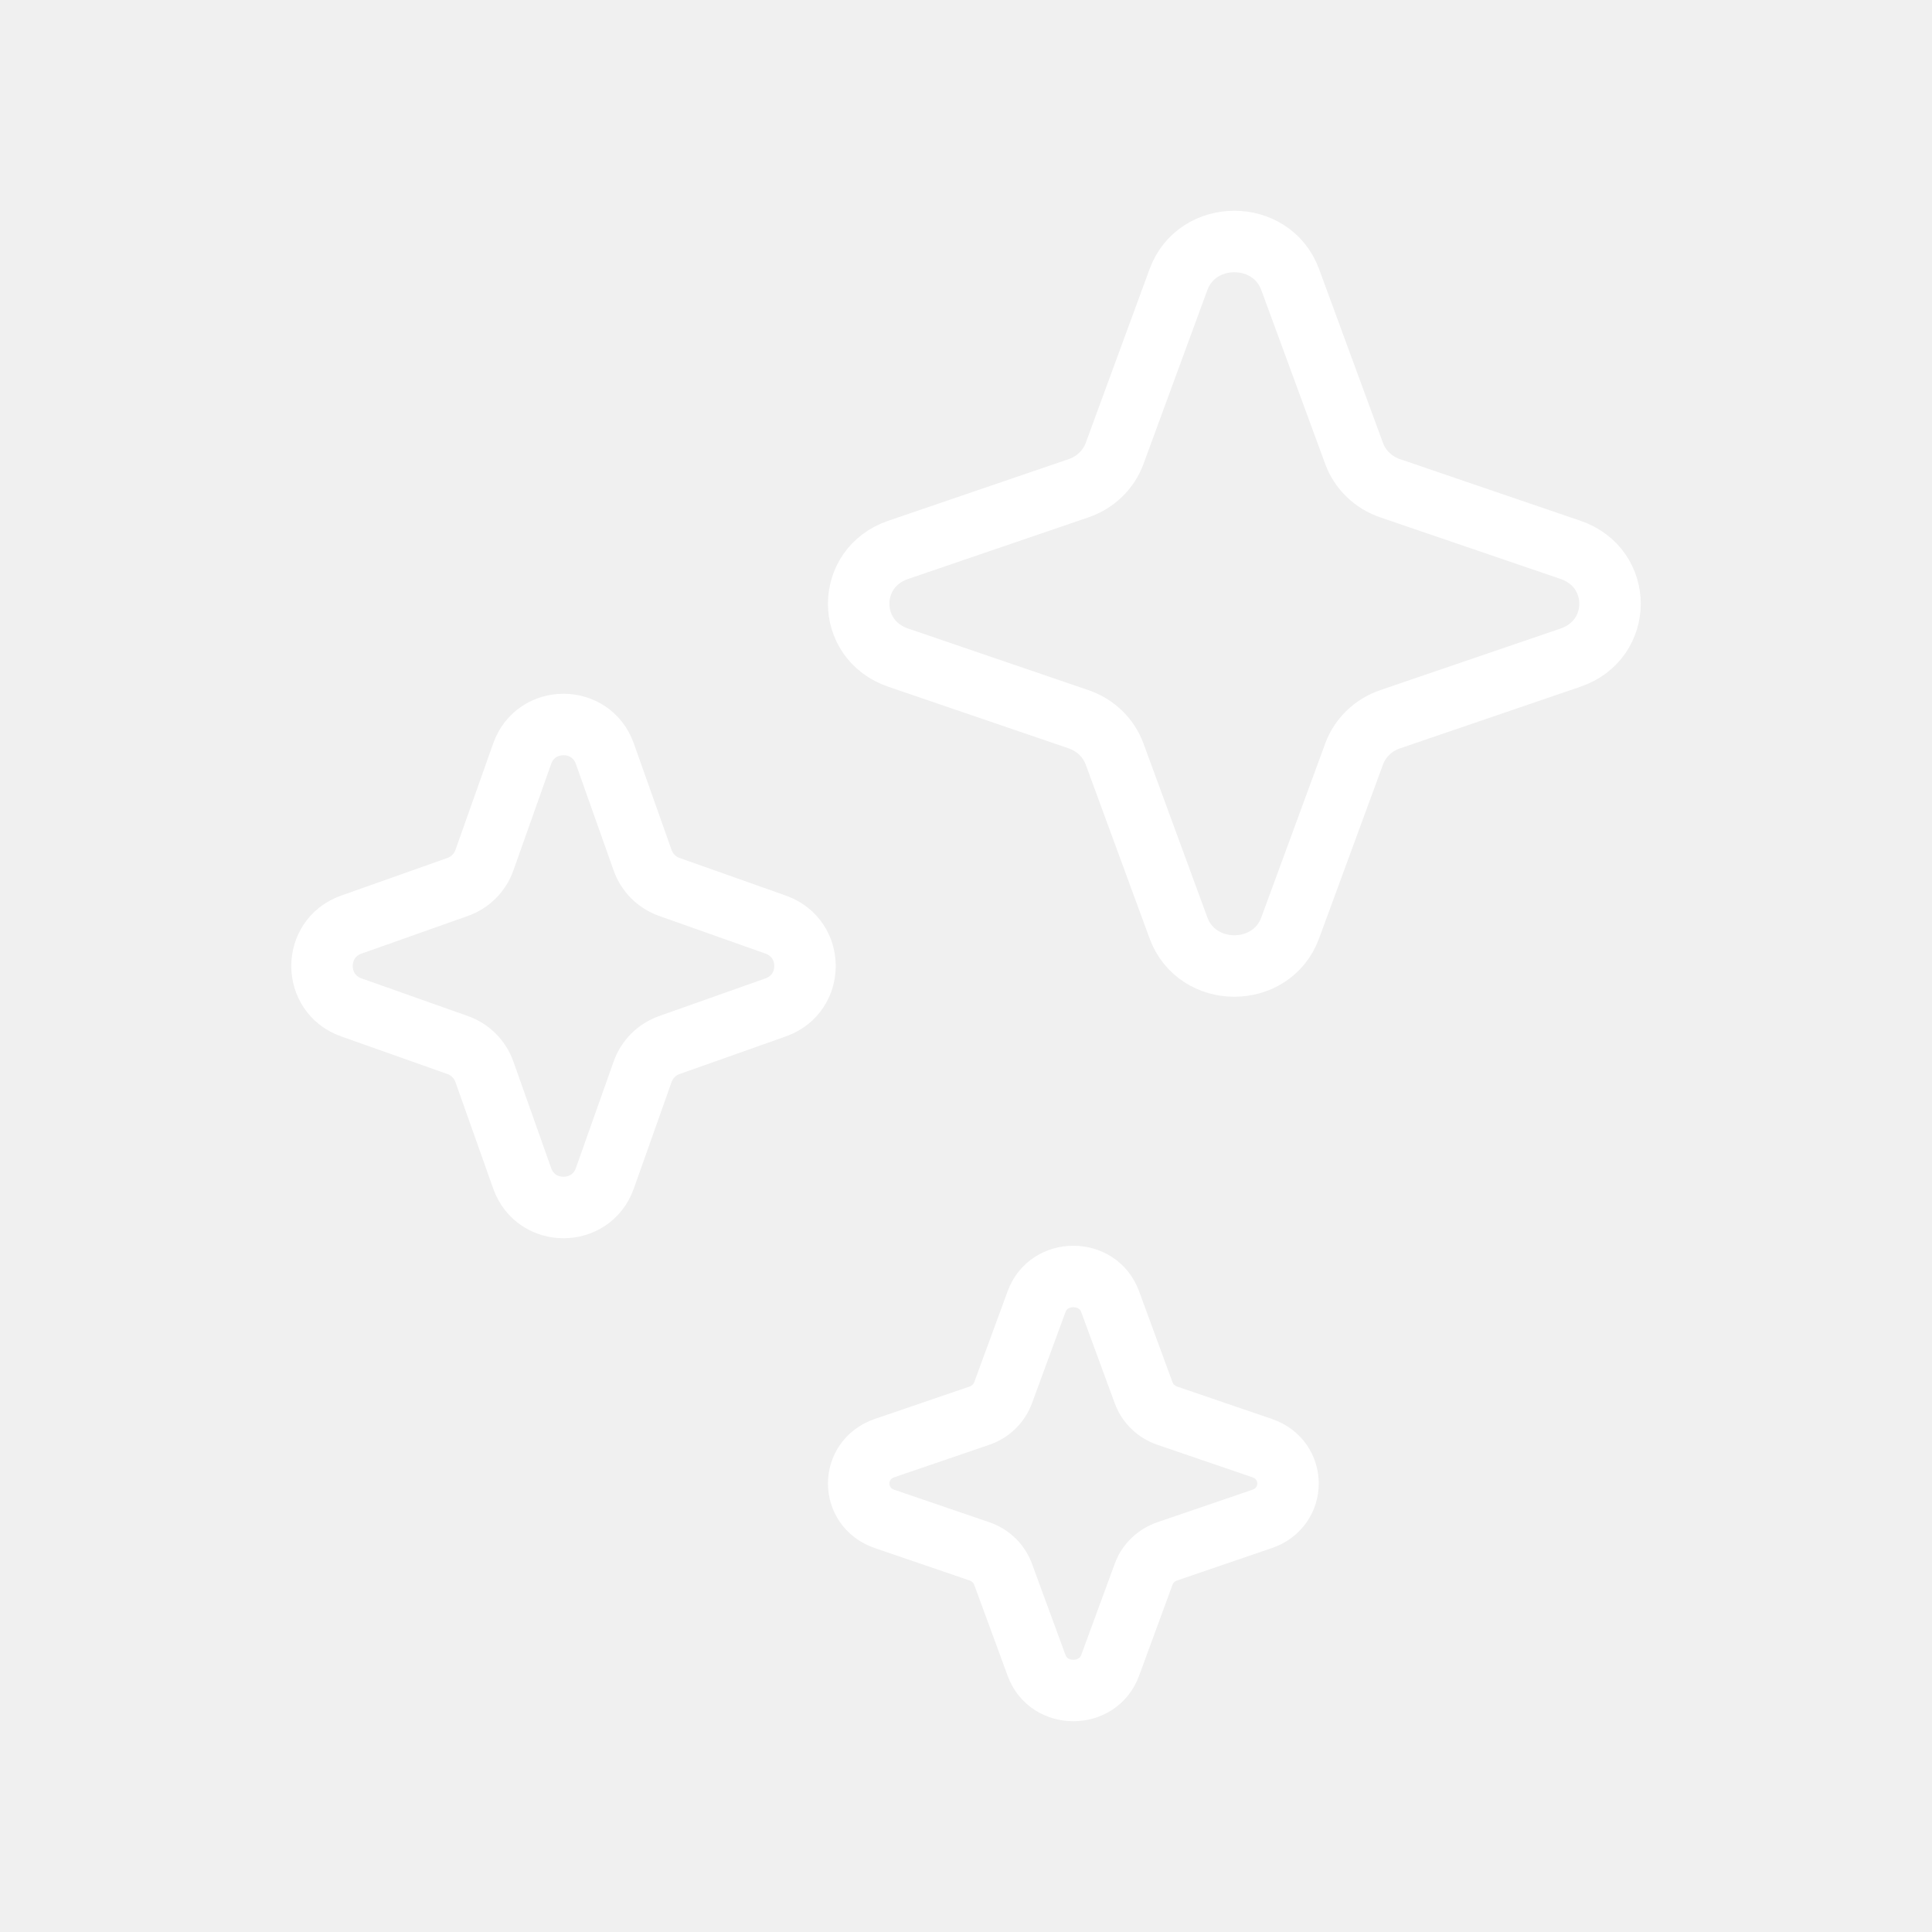
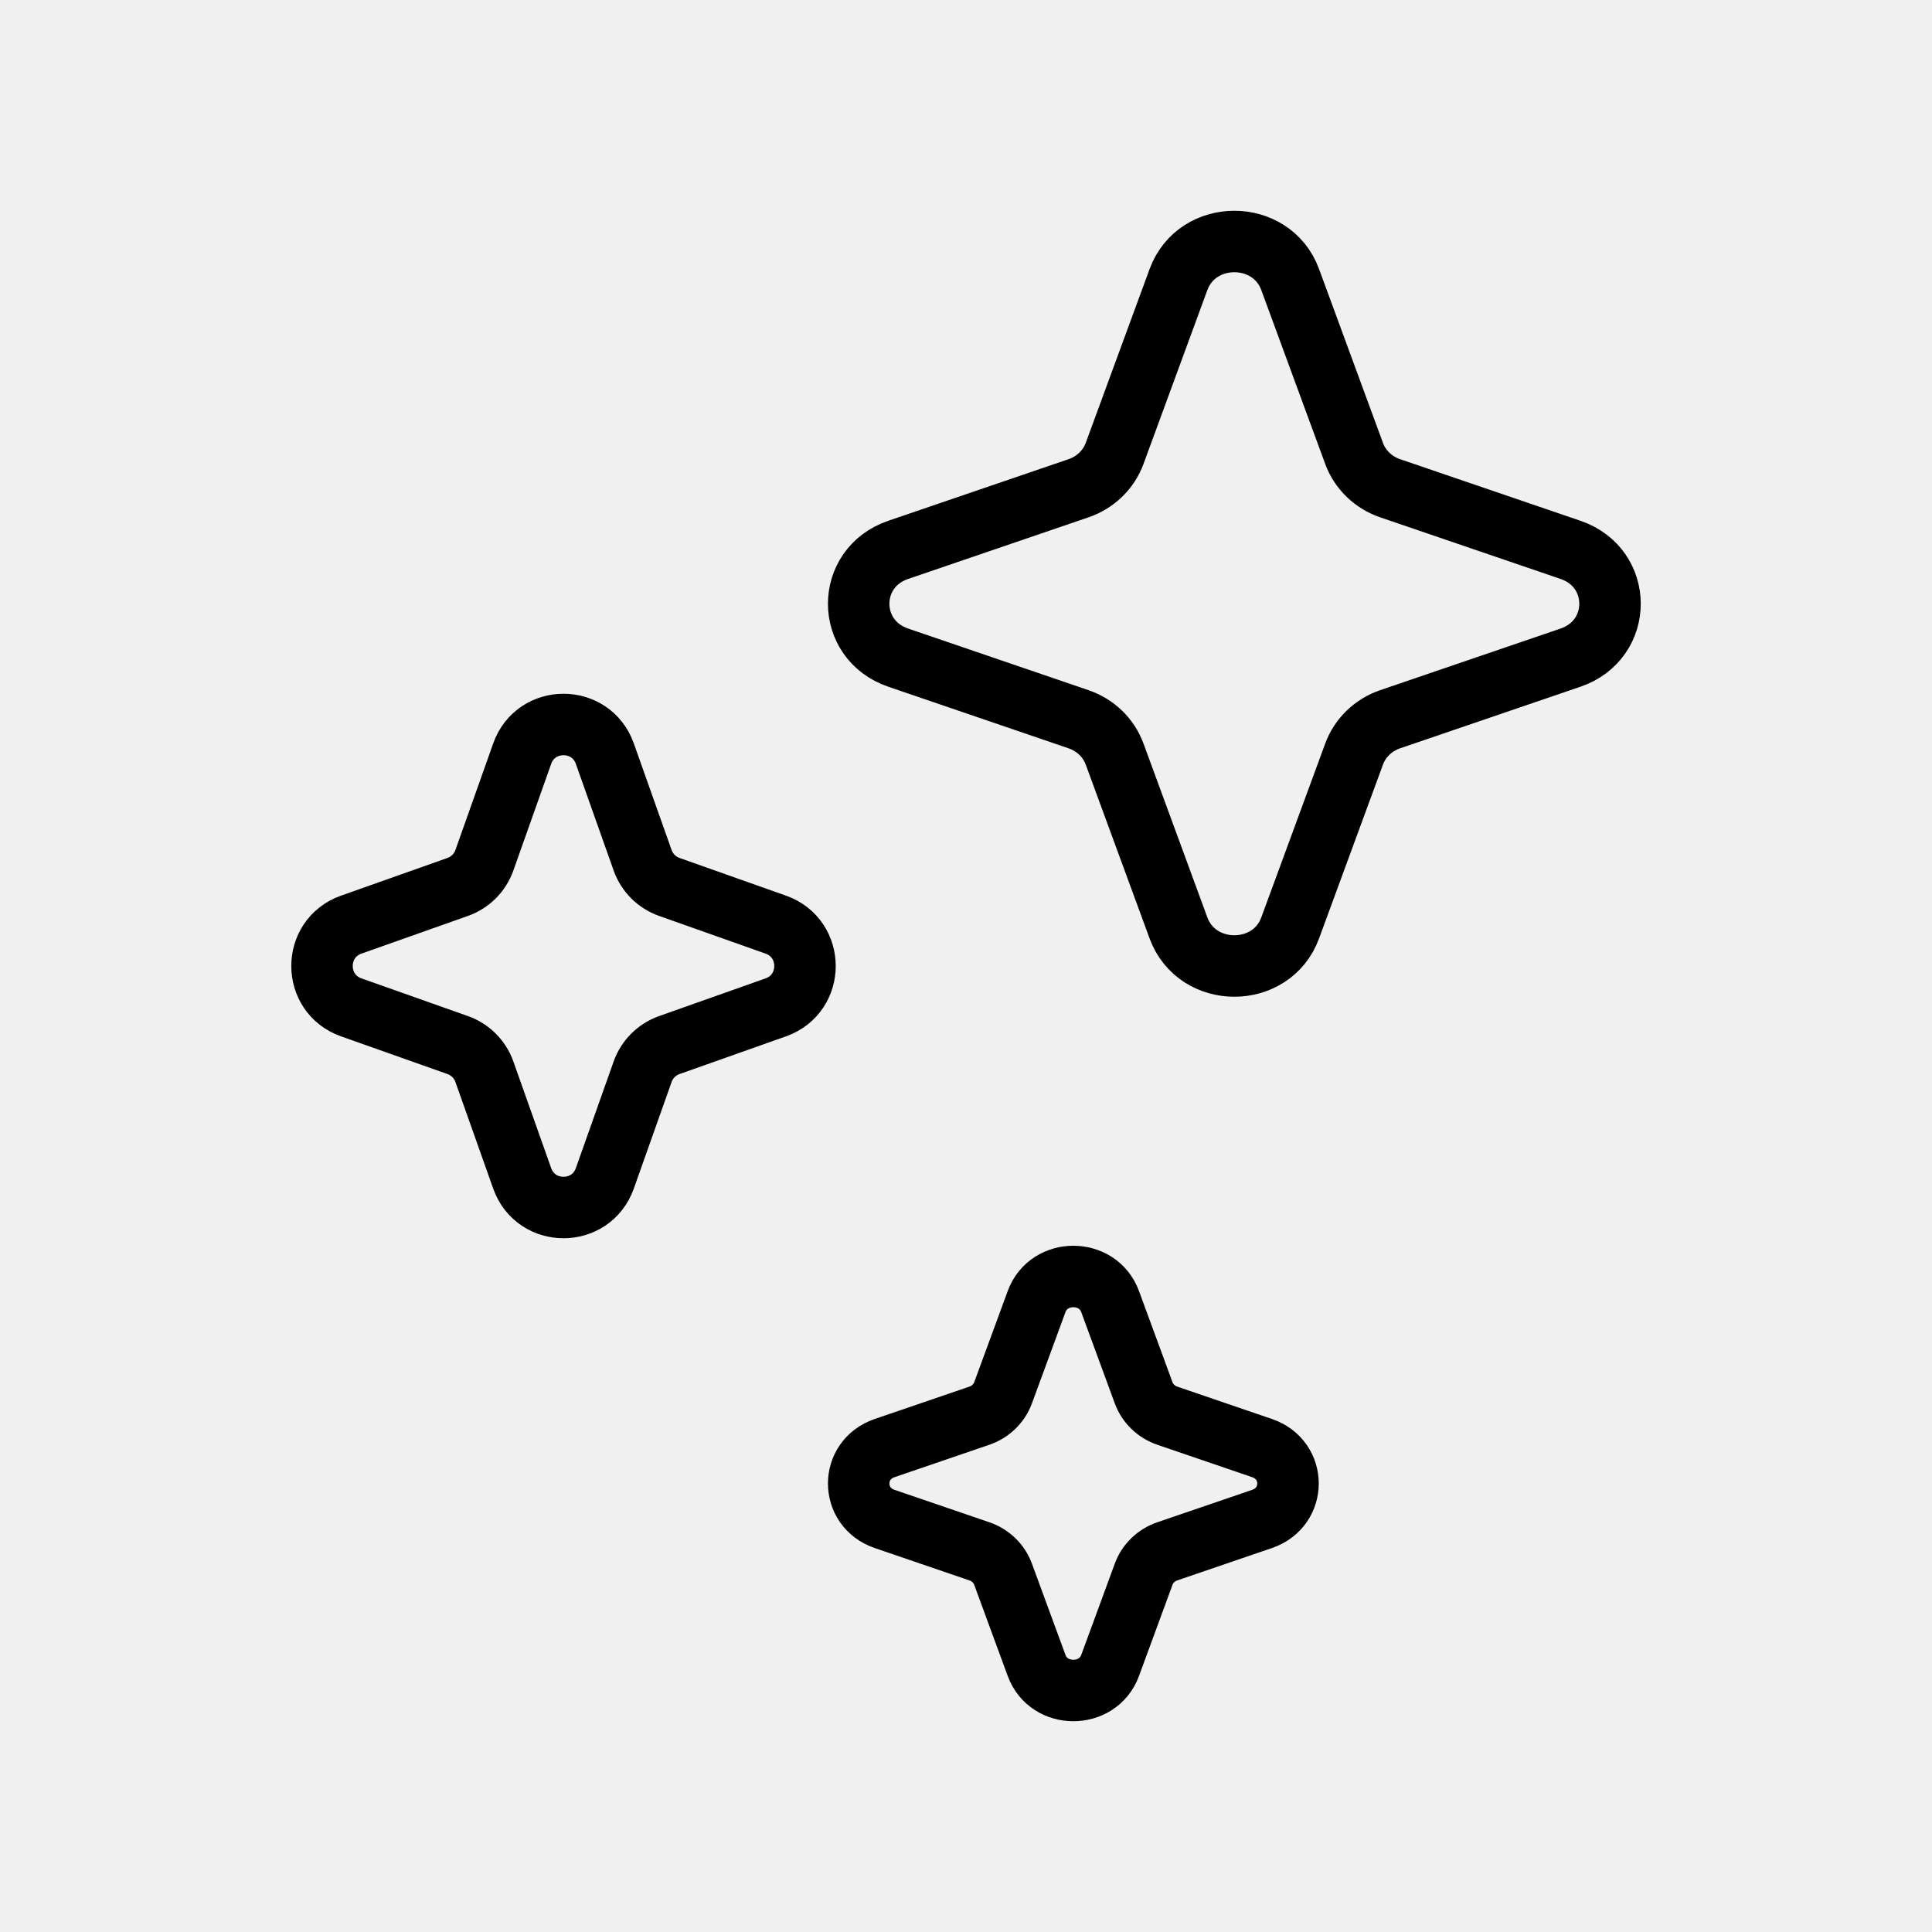
<svg xmlns="http://www.w3.org/2000/svg" viewBox="0 0 44 44" fill="none">
-   <path d="M23.608 29.642C23.887 28.881 25.002 28.881 25.282 29.642L26.046 31.721C26.135 31.964 26.334 32.156 26.586 32.242L28.742 32.979C29.531 33.248 29.531 34.323 28.742 34.593L26.586 35.33C26.334 35.416 26.135 35.607 26.046 35.851L25.282 37.93C25.002 38.69 23.887 38.69 23.608 37.93L22.844 35.851C22.754 35.607 22.556 35.416 22.303 35.33L20.147 34.593C19.359 34.323 19.359 33.248 20.147 32.979L22.303 32.242C22.556 32.156 22.754 31.964 22.844 31.721L23.608 29.642Z" stroke="white" stroke-width="1.4" stroke-linejoin="round" />
-   <path d="M26.839 6.367C27.264 5.211 28.959 5.211 29.383 6.367L30.839 10.328C30.975 10.698 31.277 10.989 31.66 11.12L35.768 12.523C36.967 12.933 36.967 14.567 35.768 14.977L31.66 16.38C31.277 16.511 30.975 16.802 30.839 17.172L29.383 21.133C28.959 22.289 27.264 22.289 26.839 21.133L25.384 17.172C25.248 16.802 24.946 16.511 24.562 16.38L20.455 14.977C19.256 14.567 19.256 12.933 20.455 12.523L24.562 11.12C24.946 10.989 25.248 10.698 25.384 10.328L26.839 6.367Z" stroke="white" stroke-width="1.4" stroke-linejoin="round" />
-   <path d="M11.892 17.165C12.206 16.278 13.461 16.278 13.775 17.165L14.635 19.591C14.735 19.875 14.959 20.098 15.242 20.199L17.668 21.058C18.555 21.373 18.555 22.627 17.668 22.942L15.242 23.801C14.959 23.902 14.735 24.125 14.635 24.409L13.775 26.835C13.461 27.722 12.206 27.722 11.892 26.835L11.032 24.409C10.932 24.125 10.708 23.902 10.425 23.801L7.999 22.942C7.112 22.627 7.112 21.373 7.999 21.058L10.425 20.199C10.708 20.098 10.932 19.875 11.032 19.591L11.892 17.165Z" stroke="white" stroke-width="1.4" stroke-linejoin="round" />
+   <path d="M23.608 29.642C23.887 28.881 25.002 28.881 25.282 29.642L26.046 31.721C26.135 31.964 26.334 32.156 26.586 32.242L28.742 32.979C29.531 33.248 29.531 34.323 28.742 34.593L26.586 35.33C26.334 35.416 26.135 35.607 26.046 35.851L25.282 37.93C25.002 38.69 23.887 38.69 23.608 37.93L22.844 35.851C22.754 35.607 22.556 35.416 22.303 35.33L20.147 34.593C19.359 34.323 19.359 33.248 20.147 32.979L22.303 32.242C22.556 32.156 22.754 31.964 22.844 31.721L23.608 29.642Z" stroke="currentColor" stroke-width="1.4" stroke-linejoin="round" />
+   <path d="M26.839 6.367C27.264 5.211 28.959 5.211 29.383 6.367L30.839 10.328C30.975 10.698 31.277 10.989 31.66 11.12L35.768 12.523C36.967 12.933 36.967 14.567 35.768 14.977L31.66 16.38C31.277 16.511 30.975 16.802 30.839 17.172L29.383 21.133C28.959 22.289 27.264 22.289 26.839 21.133L25.384 17.172C25.248 16.802 24.946 16.511 24.562 16.38L20.455 14.977C19.256 14.567 19.256 12.933 20.455 12.523L24.562 11.12C24.946 10.989 25.248 10.698 25.384 10.328L26.839 6.367Z" stroke="currentColor" stroke-width="1.4" stroke-linejoin="round" />
+   <path d="M11.892 17.165C12.206 16.278 13.461 16.278 13.775 17.165L14.635 19.591C14.735 19.875 14.959 20.098 15.242 20.199L17.668 21.058C18.555 21.373 18.555 22.627 17.668 22.942L15.242 23.801C14.959 23.902 14.735 24.125 14.635 24.409L13.775 26.835C13.461 27.722 12.206 27.722 11.892 26.835L11.032 24.409C10.932 24.125 10.708 23.902 10.425 23.801L7.999 22.942C7.112 22.627 7.112 21.373 7.999 21.058L10.425 20.199C10.708 20.098 10.932 19.875 11.032 19.591L11.892 17.165Z" stroke="currentColor" stroke-width="1.4" stroke-linejoin="round" />
</svg>
